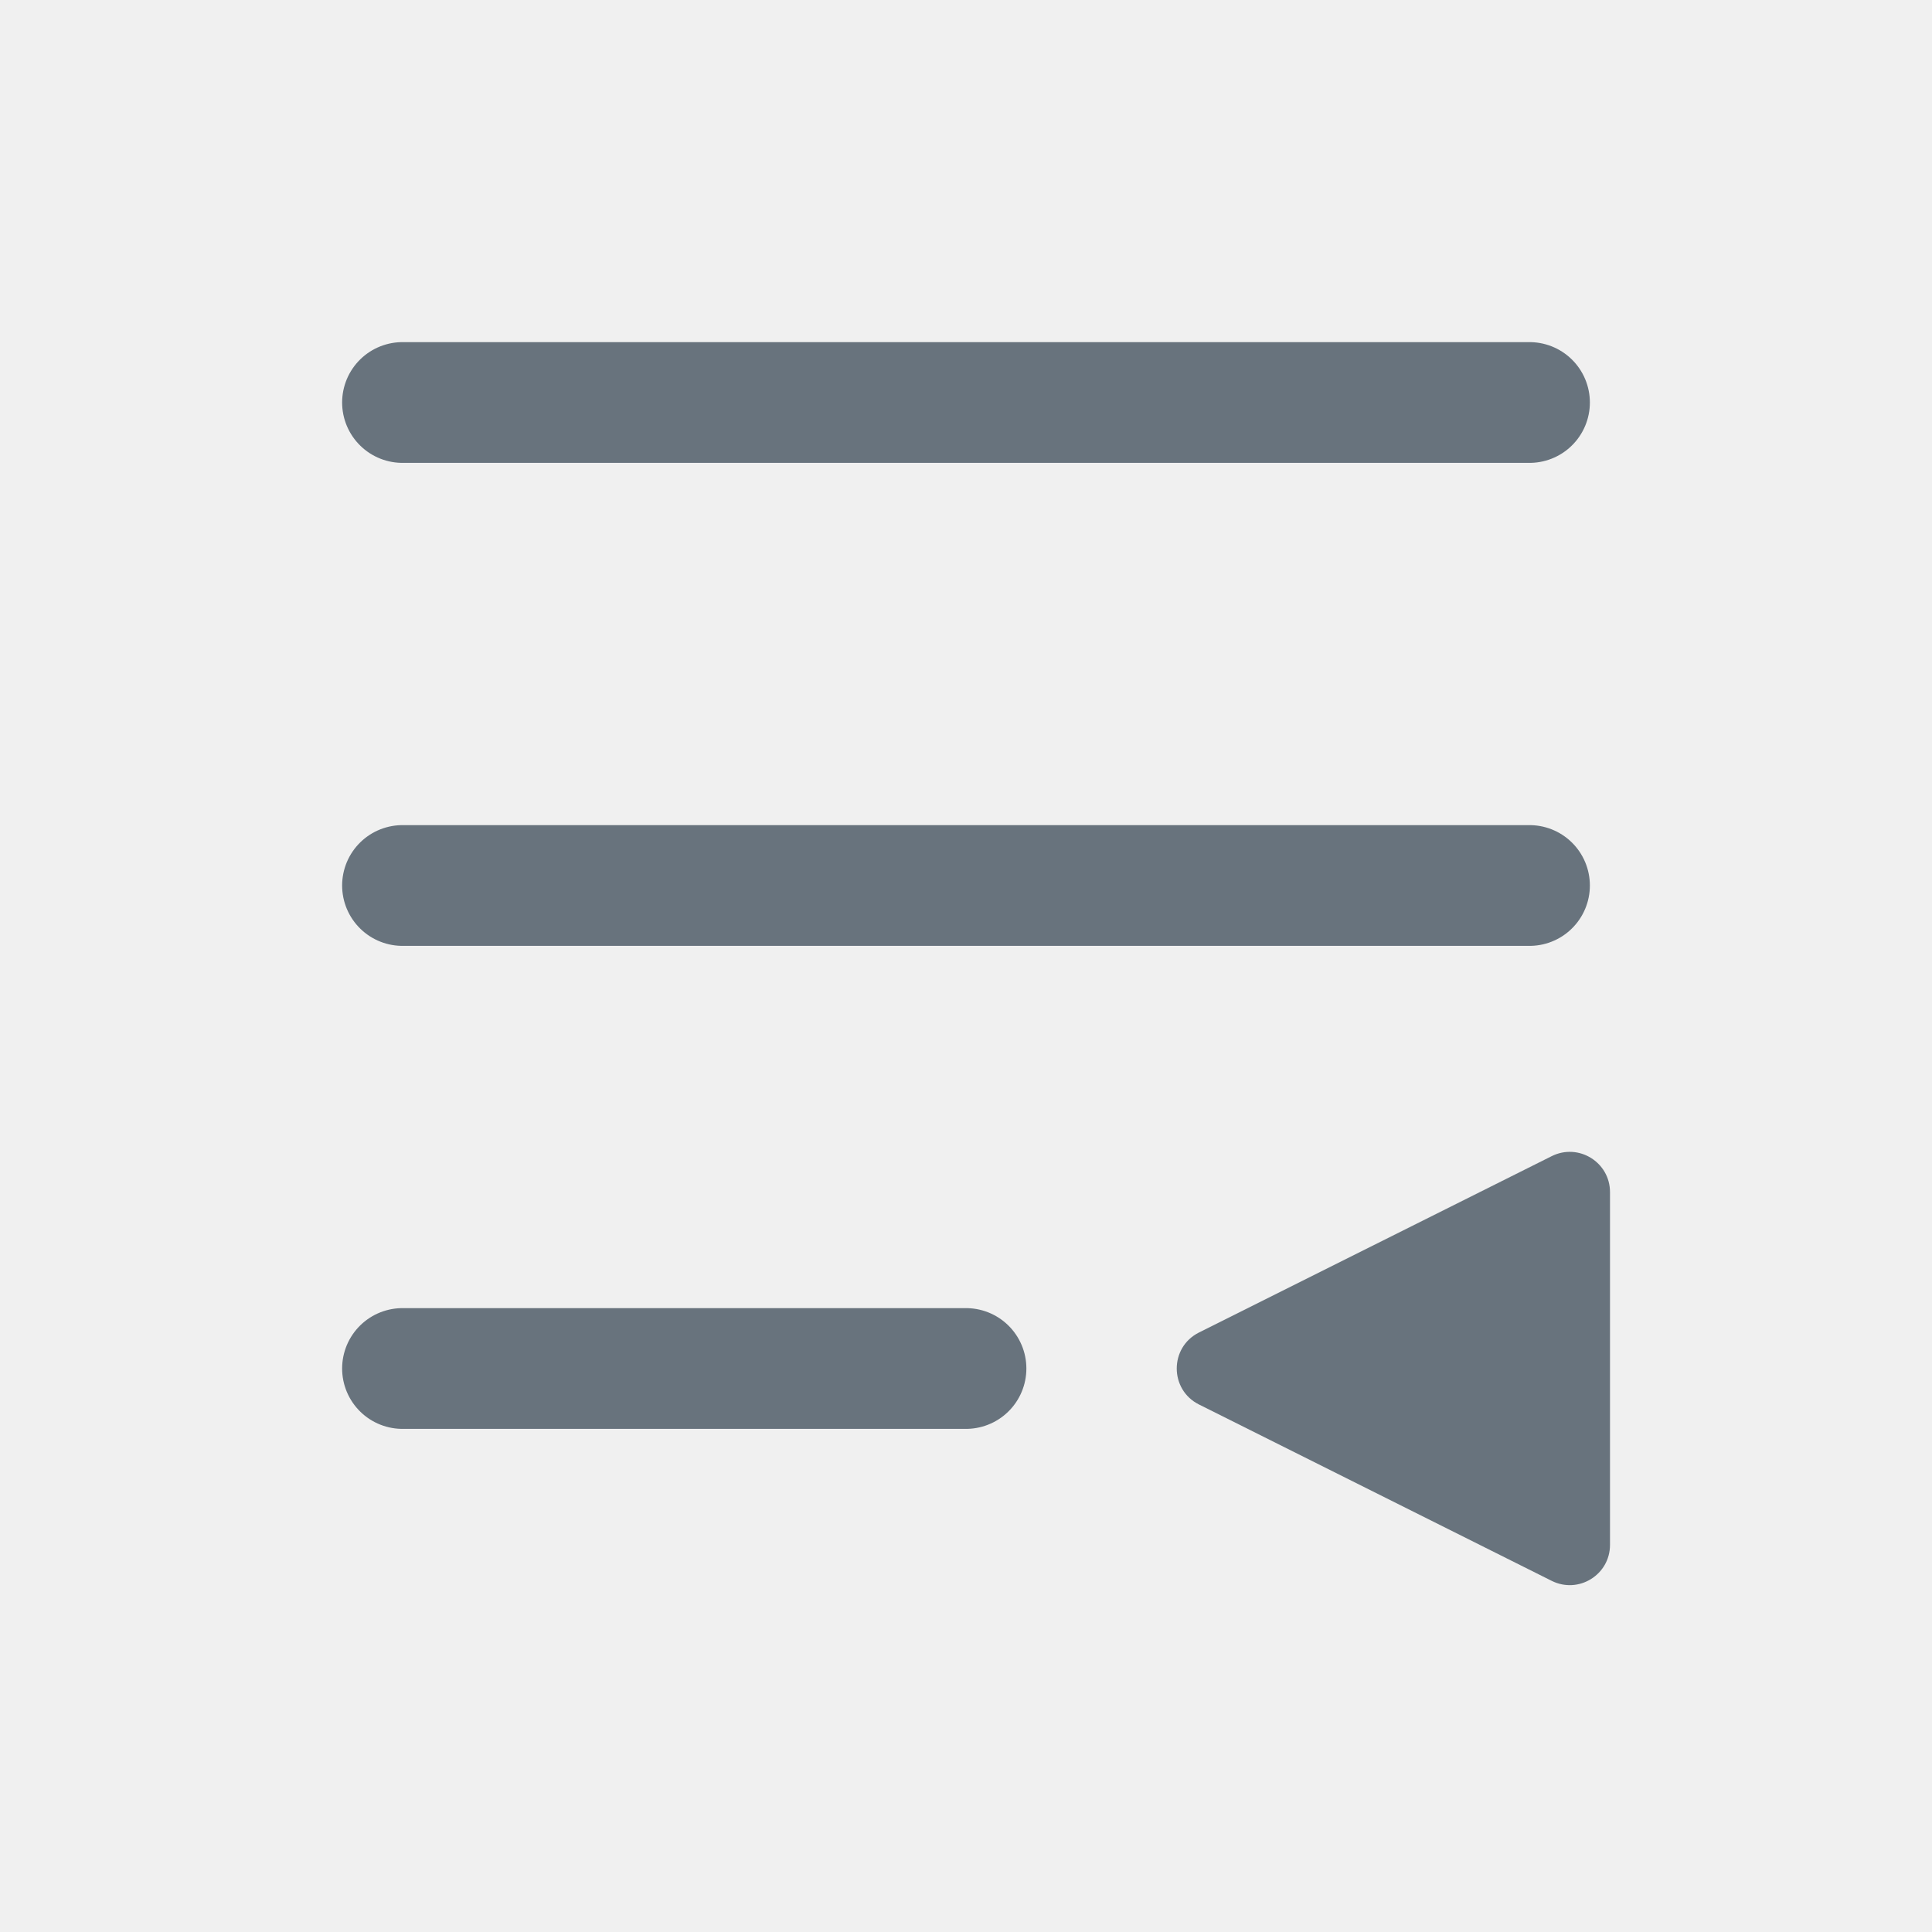
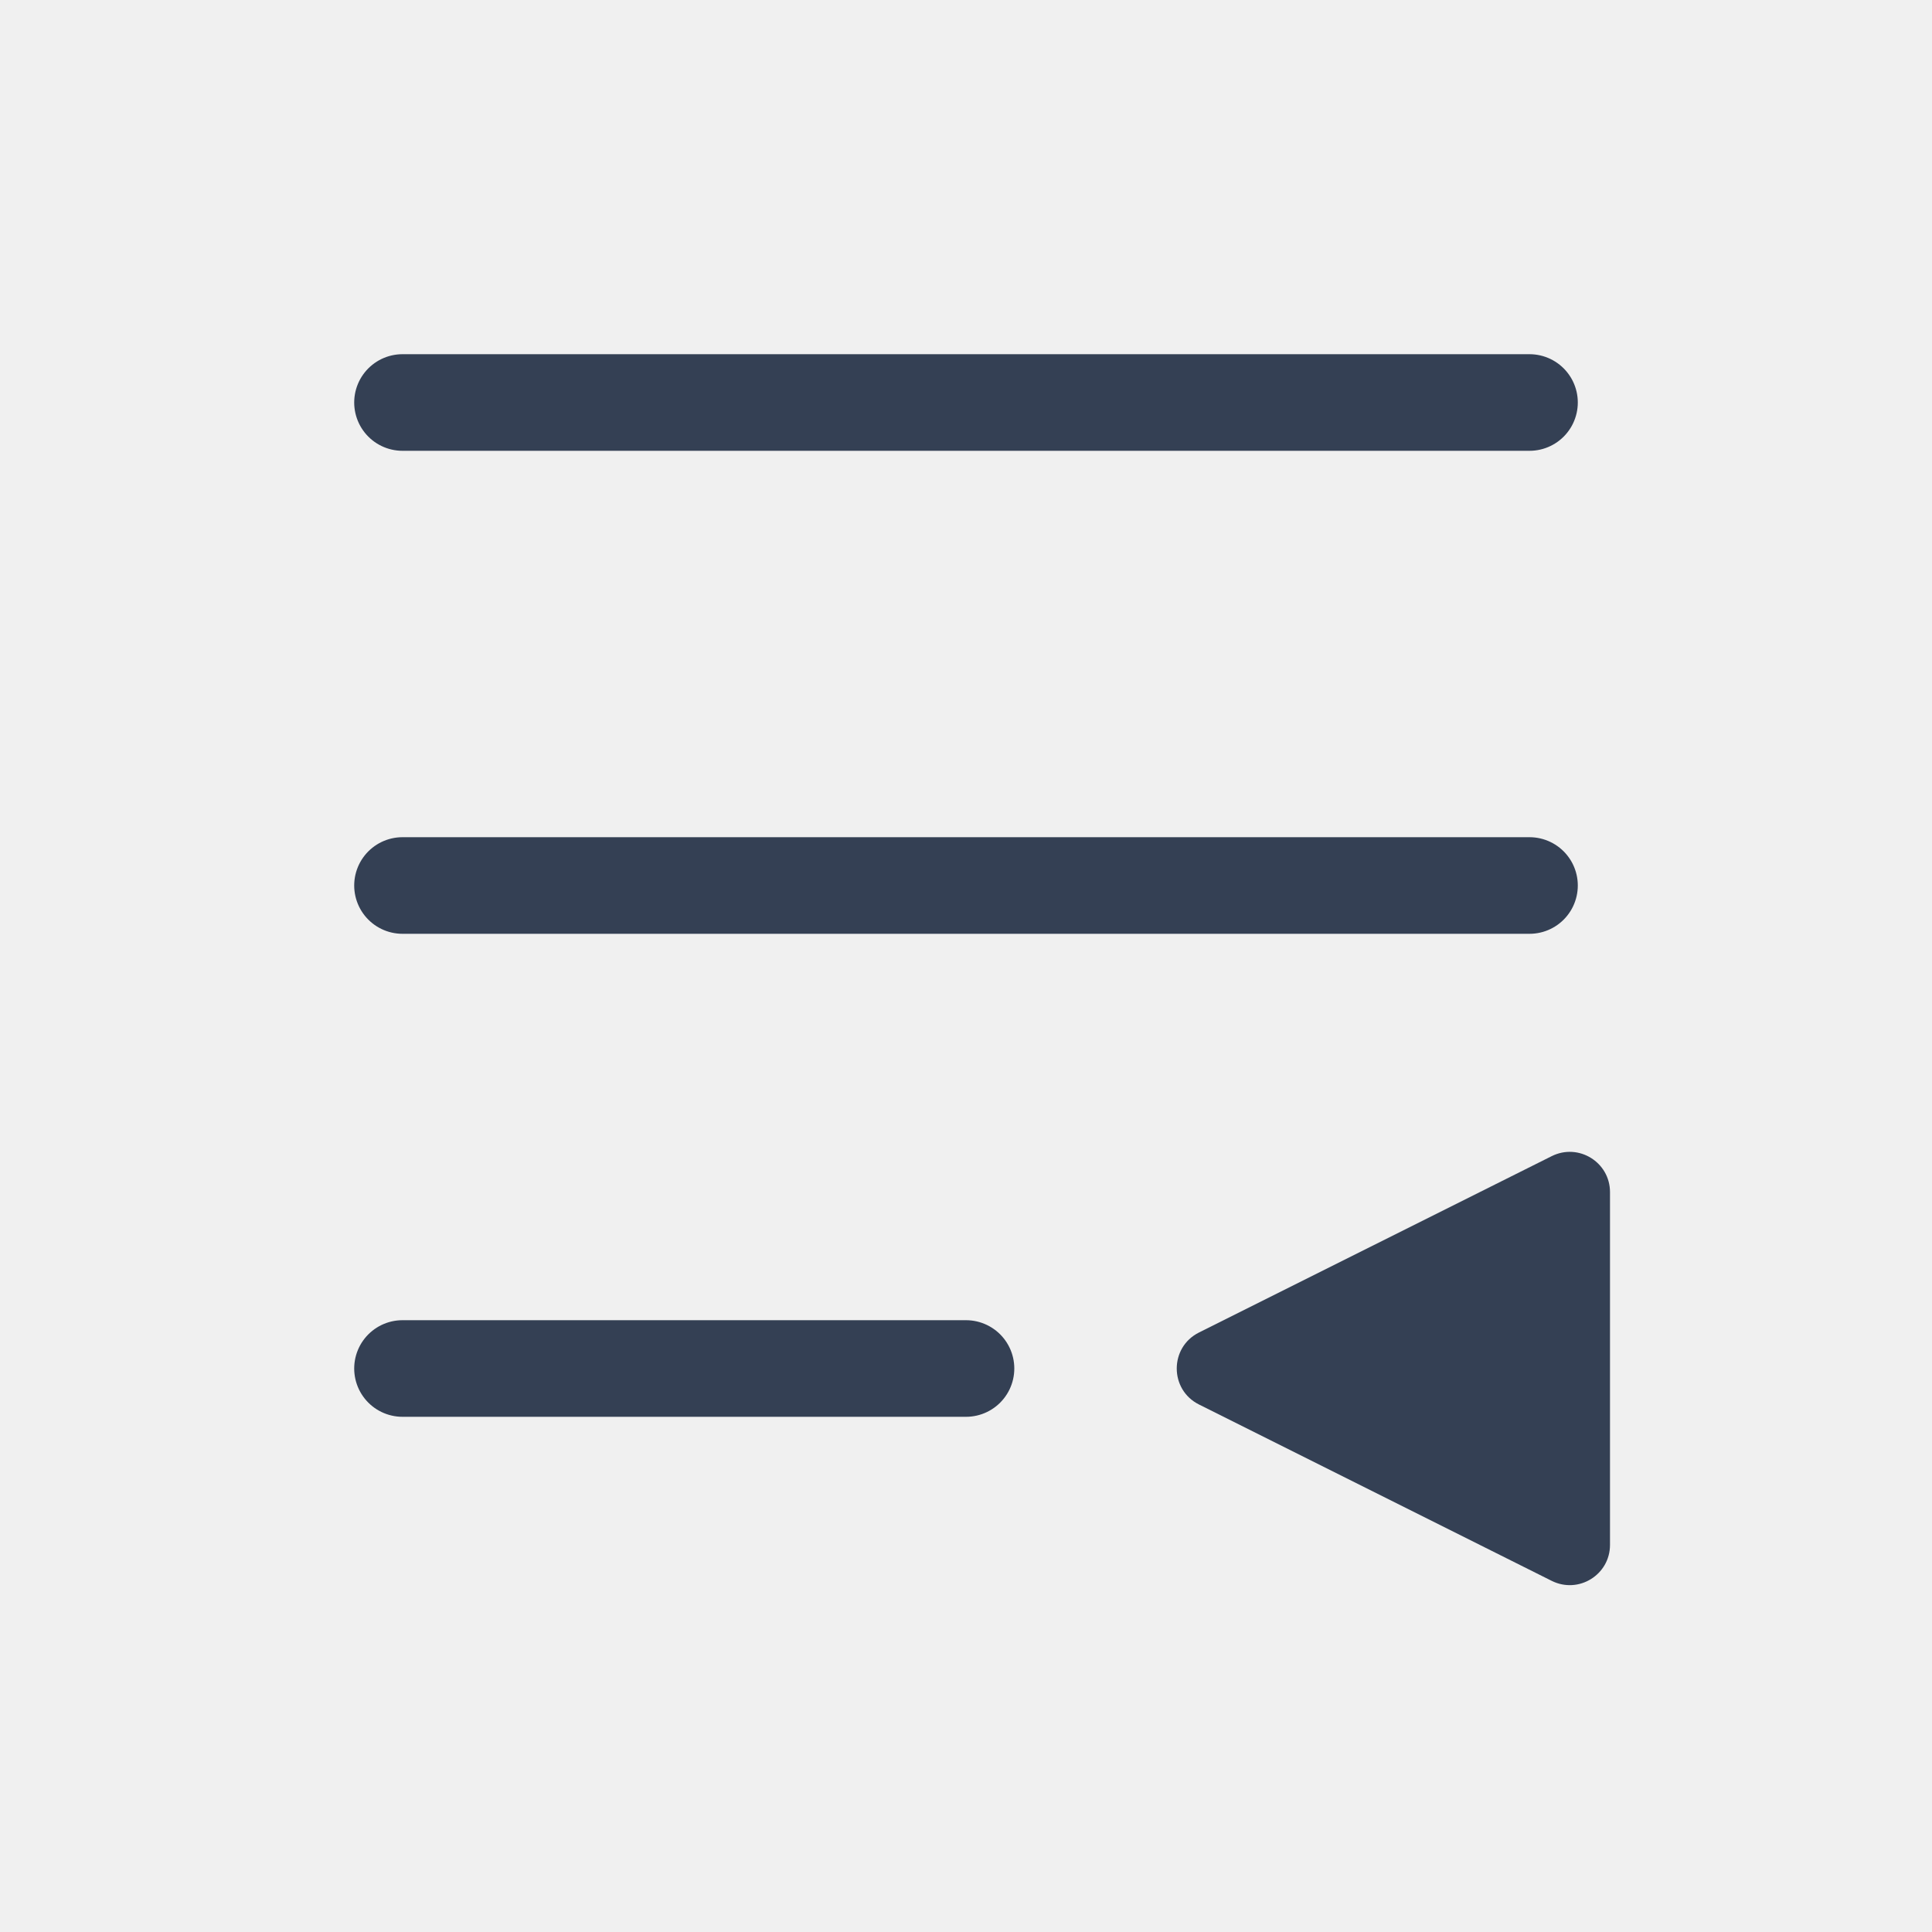
<svg xmlns="http://www.w3.org/2000/svg" width="24" height="24" viewBox="0 0 24 24" fill="none">
-   <g clip-path="url(#clip0_6904_65)">
-     <path d="M5 5H19" stroke="#68737D" stroke-width="1.5" stroke-linecap="round" stroke-linejoin="round" />
-     <path d="M5 11H19" stroke="#68737D" stroke-width="1.5" stroke-linecap="round" stroke-linejoin="round" />
-     <path d="M5 17L12 17" stroke="#68737D" stroke-width="1.5" stroke-linecap="round" stroke-linejoin="round" />
-     <path d="M14.894 16.553L19.276 14.362C19.609 14.196 20 14.437 20 14.809V19.191C20 19.563 19.609 19.804 19.276 19.638L14.894 17.447C14.526 17.263 14.526 16.737 14.894 16.553Z" fill="#68737D" />
+   <g clip-path="url(#clip0_149_289)">
+     <path d="M5 5H19" stroke="#344054" stroke-width="1.2" stroke-linecap="round" stroke-linejoin="round" />
+     <path d="M5 11H19" stroke="#344054" stroke-width="1.2" stroke-linecap="round" stroke-linejoin="round" />
+     <path d="M5 17L12 17" stroke="#344054" stroke-width="1.2" stroke-linecap="round" stroke-linejoin="round" />
+     <path d="M14.894 16.553L19.276 14.362C19.609 14.196 20 14.437 20 14.809V19.191C20 19.563 19.609 19.804 19.276 19.638L14.894 17.447C14.526 17.263 14.526 16.737 14.894 16.553Z" fill="#344054" />
  </g>
  <defs>
-     <clipPath id="clip0_6904_65">
+     <clipPath id="clip0_149_289">
      <rect width="24" height="24" fill="white" />
    </clipPath>
  </defs>
</svg>
